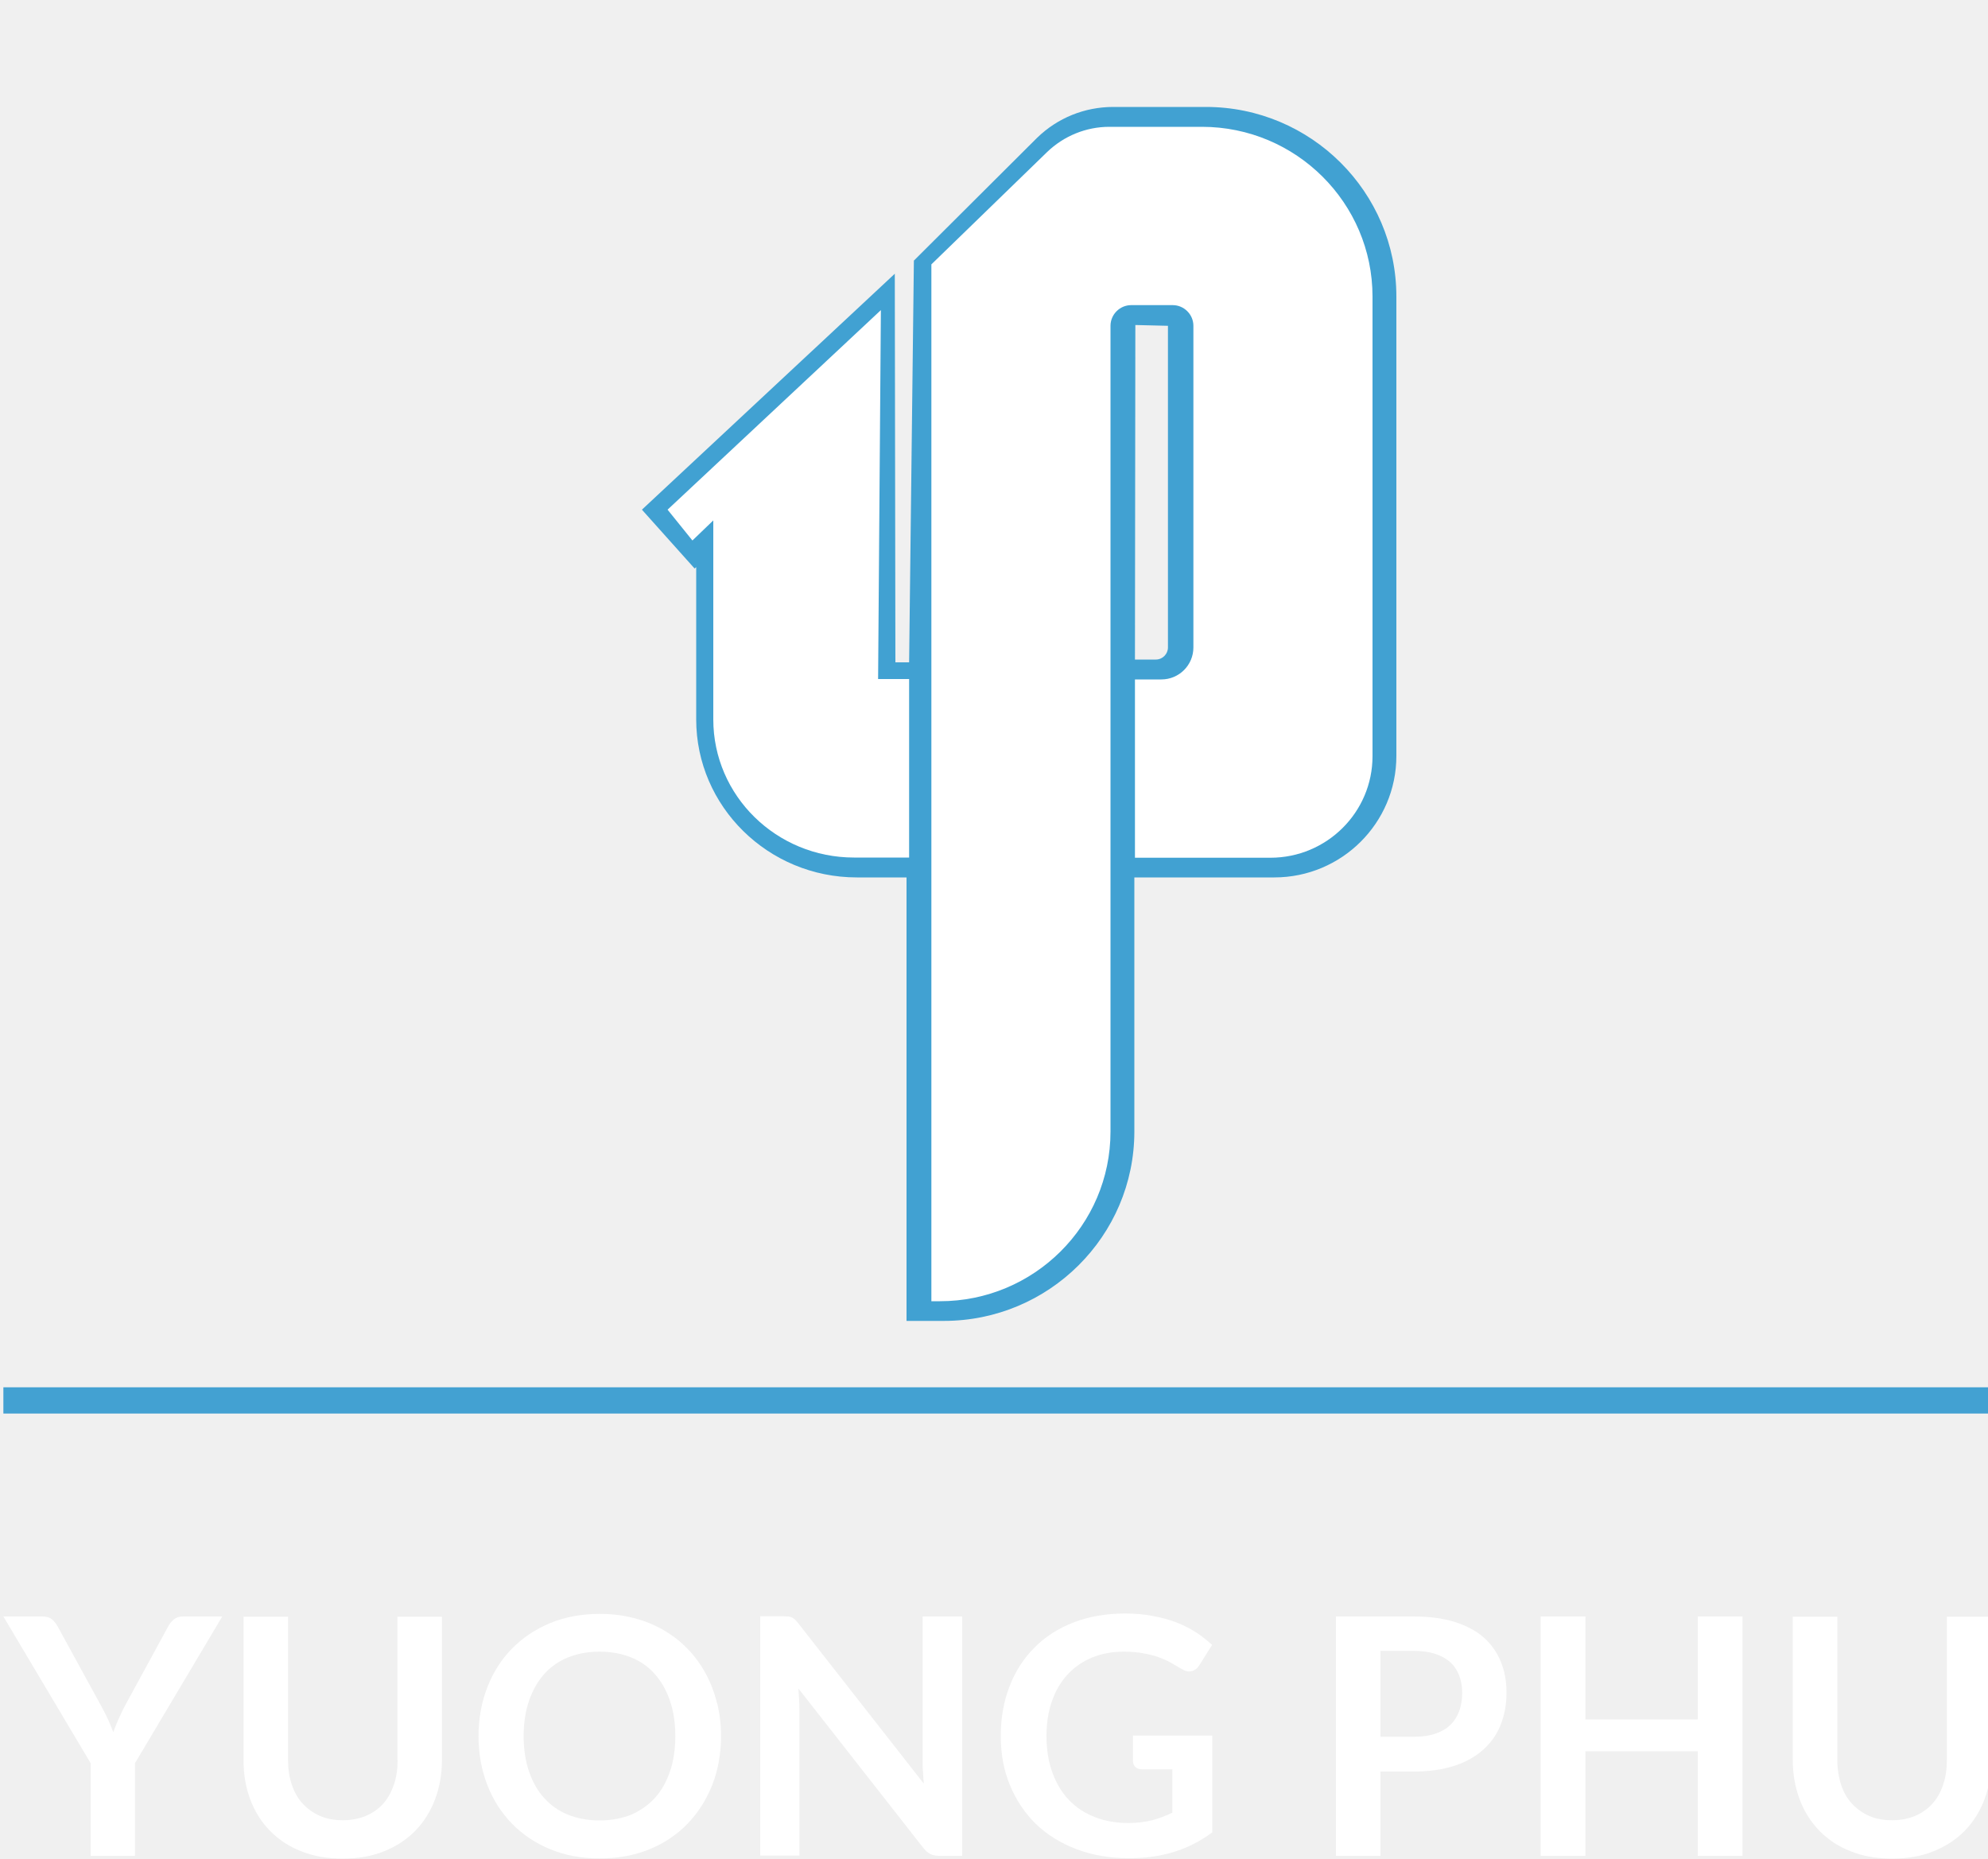
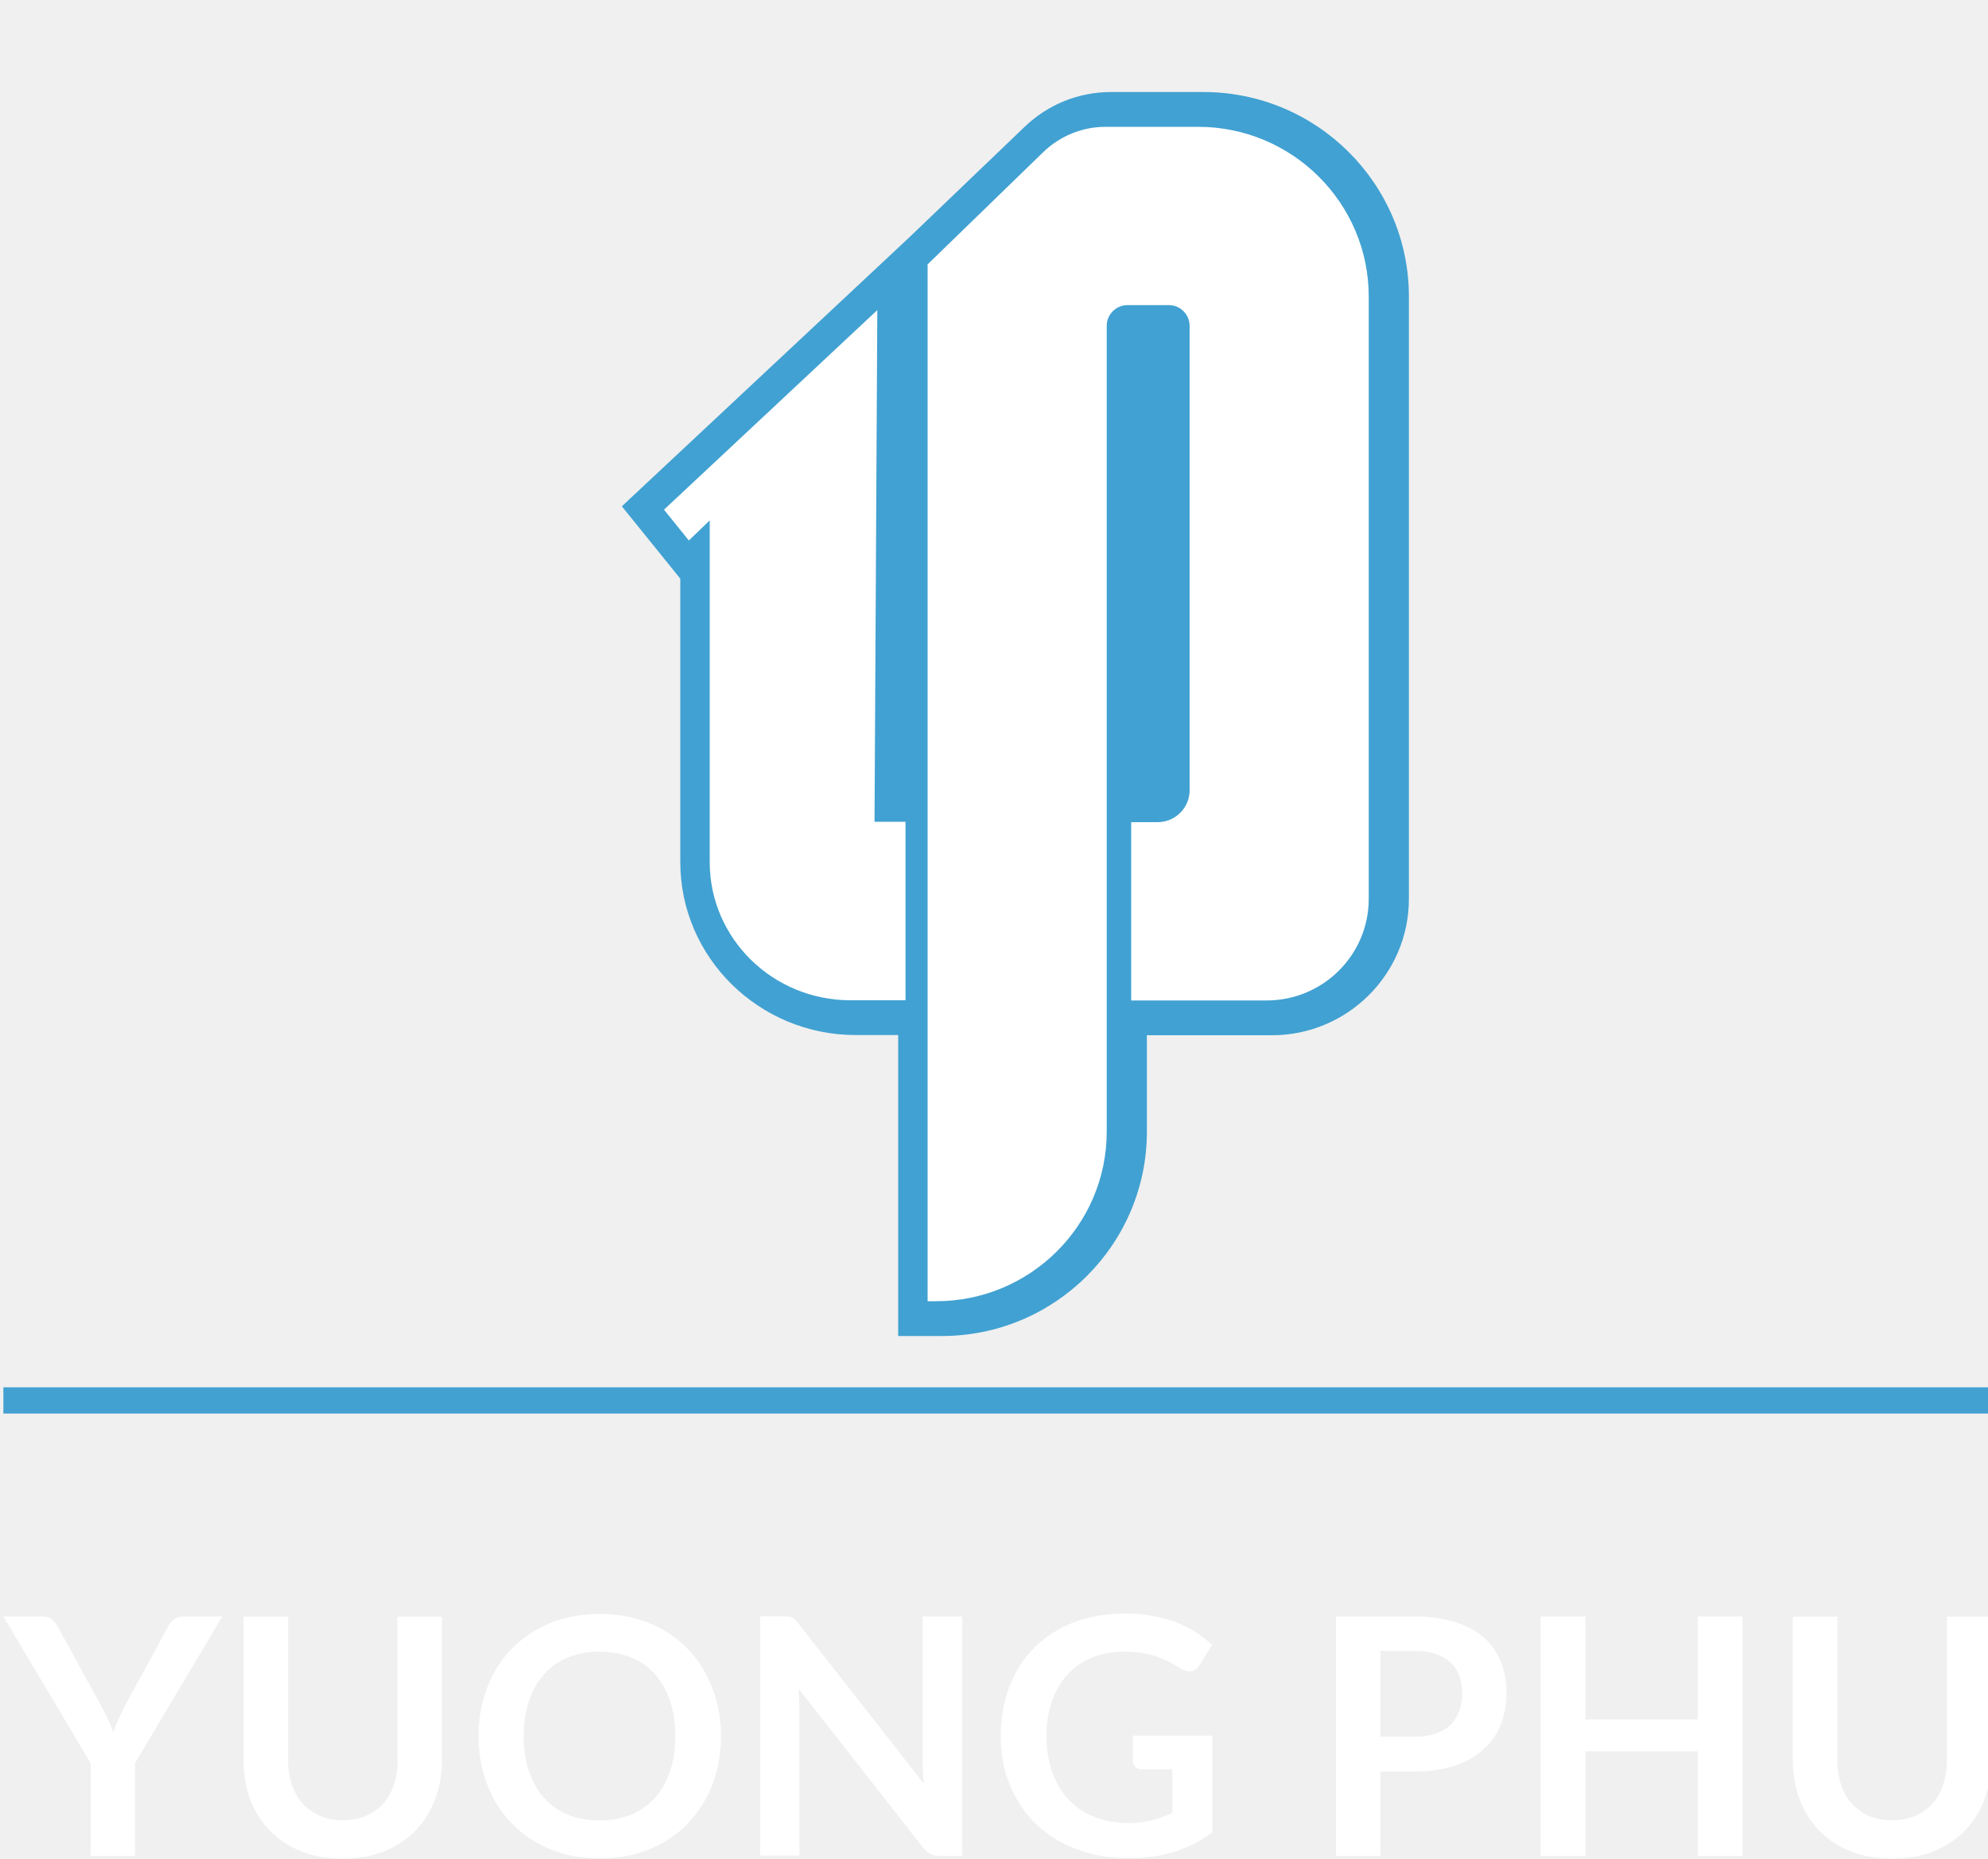
<svg xmlns="http://www.w3.org/2000/svg" id="Layer_1" version="1.1" viewBox="0 0 100 93.49">
  <defs>
    <style>
      .st0 {
        fill: #fff;
      }

      .st1 {
        fill: #41a1d2;
      }

      .st2 {
        fill: #43a1d2;
      }
    </style>
  </defs>
-   <path class="st1" d="M60.66,5.38h-4.66c-1.44,0-2.8.55-3.83,1.55l-6.2,6.18-.24,20.21h-.69s-.03-19.55-.03-19.55l-12.72,11.87,2.65,2.96.08-.07v7.66c0,4.38,3.62,7.95,8.08,7.95h2.5v22.31h1.88c5.28,0,9.58-4.27,9.58-9.53v-12.78h7.04c3.39,0,6.14-2.74,6.14-6.11V14.92c0-5.26-4.3-9.54-9.58-9.54ZM57.1,16.35l1.65.04v16.18c0,.33-.27.61-.61.61h-1.05l.02-16.83Z" />
  <rect class="st2" x=".17" y="69.79" width="99.86" height="1.32" />
  <path class="st0" d="M36.06,85.66c-.13-.53-.32-1.03-.57-1.48-.25-.46-.55-.87-.91-1.24s-.76-.68-1.21-.94-.94-.46-1.48-.6c-.54-.14-1.11-.21-1.72-.21-.91,0-1.74.15-2.49.46s-1.39.74-1.93,1.29-.95,1.2-1.24,1.95-.44,1.57-.44,2.45.15,1.7.44,2.45.71,1.4,1.24,1.95c.54.55,1.18.98,1.93,1.29s1.58.46,2.49.46,1.75-.15,2.5-.46,1.39-.74,1.92-1.29c.53-.55.94-1.2,1.24-1.95.29-.75.44-1.57.44-2.45,0-.59-.07-1.15-.2-1.68h-.01ZM33.7,89.12c-.18.52-.43.97-.76,1.33-.33.36-.73.64-1.19.84-.47.19-1,.29-1.59.29s-1.12-.1-1.59-.29c-.47-.19-.87-.47-1.2-.84-.33-.36-.58-.81-.76-1.33-.18-.53-.27-1.12-.27-1.78s.09-1.25.27-1.78c.18-.52.43-.97.76-1.34s.73-.65,1.2-.84c.47-.19,1-.29,1.59-.29s1.12.1,1.59.29c.47.19.87.47,1.19.84.33.37.58.81.76,1.34.18.53.27,1.12.27,1.78s-.09,1.25-.27,1.78Z" />
  <path class="st0" d="M20,88.54c0,.46-.06.88-.19,1.25s-.3.69-.54.95c-.23.26-.52.46-.86.61-.34.14-.73.22-1.16.22s-.82-.07-1.16-.22h0c-.34-.15-.63-.36-.87-.62s-.42-.58-.54-.95c-.13-.37-.19-.79-.19-1.25v-7.2h-2.24v7.21c0,.72.11,1.38.34,1.99.23.61.56,1.13.99,1.57.43.44.95.79,1.57,1.03.62.25,1.31.37,2.09.37s1.47-.12,2.08-.37c.62-.25,1.14-.59,1.57-1.03.43-.44.76-.97.99-1.57.23-.61.35-1.27.35-1.99v-7.21h-2.24v7.21Z" />
  <path class="st0" d="M8.73,81.48c-.12.11-.21.22-.27.34l-2.19,4.02c-.12.24-.23.46-.32.67-.09.21-.18.42-.25.63-.08-.21-.17-.42-.26-.63-.1-.21-.21-.44-.34-.67l-2.2-4.02c-.08-.14-.17-.26-.29-.36-.11-.09-.27-.14-.46-.14H.17l4.39,7.38v4.66h2.23v-4.66l4.39-7.38h-1.98c-.19,0-.34.05-.47.16Z" />
  <polygon class="st0" points="85.4 86.5 79.75 86.5 79.75 81.32 77.5 81.32 77.5 93.36 79.75 93.36 79.75 88.1 85.4 88.1 85.4 93.36 87.65 93.36 87.65 81.32 85.4 81.32 85.4 86.5" />
  <path class="st0" d="M97.93,81.33v7.21c0,.46-.06.88-.19,1.25-.12.37-.3.69-.54.95-.23.26-.52.46-.86.61-.34.14-.73.22-1.16.22s-.82-.07-1.16-.22h0c-.34-.15-.63-.36-.87-.62-.24-.26-.42-.58-.54-.95s-.19-.79-.19-1.25v-7.2h-2.24v7.21c0,.72.12,1.38.35,1.99.23.61.56,1.13.99,1.57.43.44.95.79,1.57,1.03.62.25,1.31.37,2.09.37s1.47-.12,2.08-.37c.62-.25,1.14-.59,1.57-1.03.43-.44.76-.97.99-1.57.23-.61.35-1.27.35-1.99v-7.21h-2.24Z" />
  <path class="st0" d="M74.65,82.39c-.38-.34-.87-.6-1.46-.79-.59-.19-1.29-.28-2.09-.28h-3.9v12.04h2.24v-4.24h1.67c.78,0,1.47-.1,2.05-.29.59-.19,1.07-.47,1.46-.82.39-.35.68-.77.87-1.25.19-.49.29-1.02.29-1.6s-.09-1.08-.28-1.55c-.19-.47-.47-.88-.85-1.22ZM73.4,86.08c-.1.27-.25.51-.45.7s-.46.34-.76.44c-.3.1-.66.15-1.07.15h-1.68v-4.32h1.67c.42,0,.78.05,1.08.15.31.1.56.24.76.42s.35.41.45.67c.1.26.15.55.15.87,0,.34-.05.65-.15.92Z" />
  <path class="st0" d="M56.99,87.32v1.27c0,.12.04.22.12.3.08.08.19.12.34.12h1.52v2.18c-.33.16-.67.29-1.02.38-.35.09-.75.14-1.19.14-.62,0-1.19-.1-1.69-.3-.51-.2-.94-.48-1.3-.86-.36-.37-.63-.83-.83-1.37-.2-.54-.3-1.16-.3-1.84,0-.64.09-1.23.27-1.75.18-.52.44-.97.78-1.34s.75-.66,1.23-.86c.48-.2,1.02-.3,1.61-.3.37,0,.69.03.97.08.28.05.53.11.76.19.22.08.43.17.61.27.18.11.37.21.55.32.19.12.36.16.52.12.16-.04.29-.14.39-.3l.64-1.02c-.25-.23-.52-.45-.82-.64-.3-.19-.63-.36-1-.5-.36-.14-.76-.24-1.18-.32-.43-.08-.88-.12-1.37-.12-.96,0-1.83.15-2.6.45s-1.43.72-1.97,1.27c-.54.54-.96,1.19-1.25,1.95-.29.75-.44,1.58-.44,2.49s.15,1.72.46,2.47.74,1.4,1.3,1.95c.56.54,1.24.97,2.04,1.27.8.31,1.69.46,2.67.46.79,0,1.53-.1,2.22-.31.69-.21,1.34-.54,1.95-.99v-4.87h-4,.01Z" />
  <path class="st0" d="M46.41,81.32v7.32c0,.16,0,.34.02.52.01.19.02.38.04.57l-6.31-8.06c-.06-.08-.12-.14-.17-.19s-.1-.08-.15-.11c-.05-.02-.11-.04-.18-.05-.07,0-.15-.01-.25-.01h-1.17v12.04h1.97v-7.39c0-.31-.02-.65-.05-1.02l6.29,8.03c.11.14.23.24.35.3s.27.09.45.09h1.15v-12.04h-1.99Z" />
  <g>
-     <path class="st0" d="M60.46,6.38h-4.66c-1.17,0-2.29.46-3.13,1.27l-5.82,5.65v52.16h.43c4.73,0,8.58-3.82,8.58-8.53V16.39c0-.57.47-1.04,1.04-1.04h2.09c.57,0,1.04.47,1.04,1.04v16.18c0,.89-.72,1.61-1.61,1.61h-1.33v8.97h6.81c2.84,0,5.14-2.29,5.14-5.11V14.92c0-4.71-3.85-8.54-8.58-8.54Z" />
-     <path class="st0" d="M45.73,43.14v-8.98h-1.56l.14-18.56-10.73,10.04,1.25,1.55,1.05-1.01v10.01c0,3.84,3.17,6.95,7.08,6.95h0s2.77,0,2.77,0Z" />
+     <path class="st1" d="M60.54,4.88h-4.66c-1.57,0-3.05.6-4.18,1.69l-5.79,5.55h0s-14.29,13.37-14.29,13.37l2.85,3.53v14.34c0,4.66,3.85,8.45,8.58,8.45h.94s1.44,0,1.44,0v15.14h1.93c5.56,0,10.08-4.49,10.08-10.03v-5.1h6.54c3.66,0,6.64-2.96,6.64-6.61V14.92c0-5.54-4.52-10.04-10.08-10.04Z" />
+     <path class="st1" d="M60.54,4.63h-4.66c-1.63,0-3.18.63-4.35,1.76l-5.79,5.55-14.46,13.53,2.94,3.64v14.26c0,4.8,3.96,8.7,8.83,8.7h.94s1.19,0,1.19,0v15.14h2.18c5.7.01,10.33-4.61,10.33-10.28v-4.85h6.29c3.8,0,6.89-3.08,6.89-6.86V14.92c0-5.67-4.63-10.29-10.33-10.29Z" />
+   </g>
+   <g>
+     <path class="st0" d="M60.27,6.38h-4.66c-1.17,0-2.29.46-3.13,1.27l-5.82,5.65v52.16h.43c4.73,0,8.58-3.82,8.58-8.53V16.39c0-.57.47-1.04,1.04-1.04h2.09c.57,0,1.04.47,1.04,1.04v23.36c0,.89-.72,1.61-1.61,1.61h-1.33v8.97h6.81c2.84,0,5.14-2.29,5.14-5.11V14.92c0-4.71-3.85-8.54-8.58-8.54Z" />
+     <path class="st0" d="M45.55,50.32v-8.98h-1.56l.14-25.74-10.73,10.04,1.25,1.55,1.05-1.01v17.19c0,3.84,3.17,6.95,7.08,6.95h0s2.77,0,2.77,0Z" />
  </g>
</svg>
